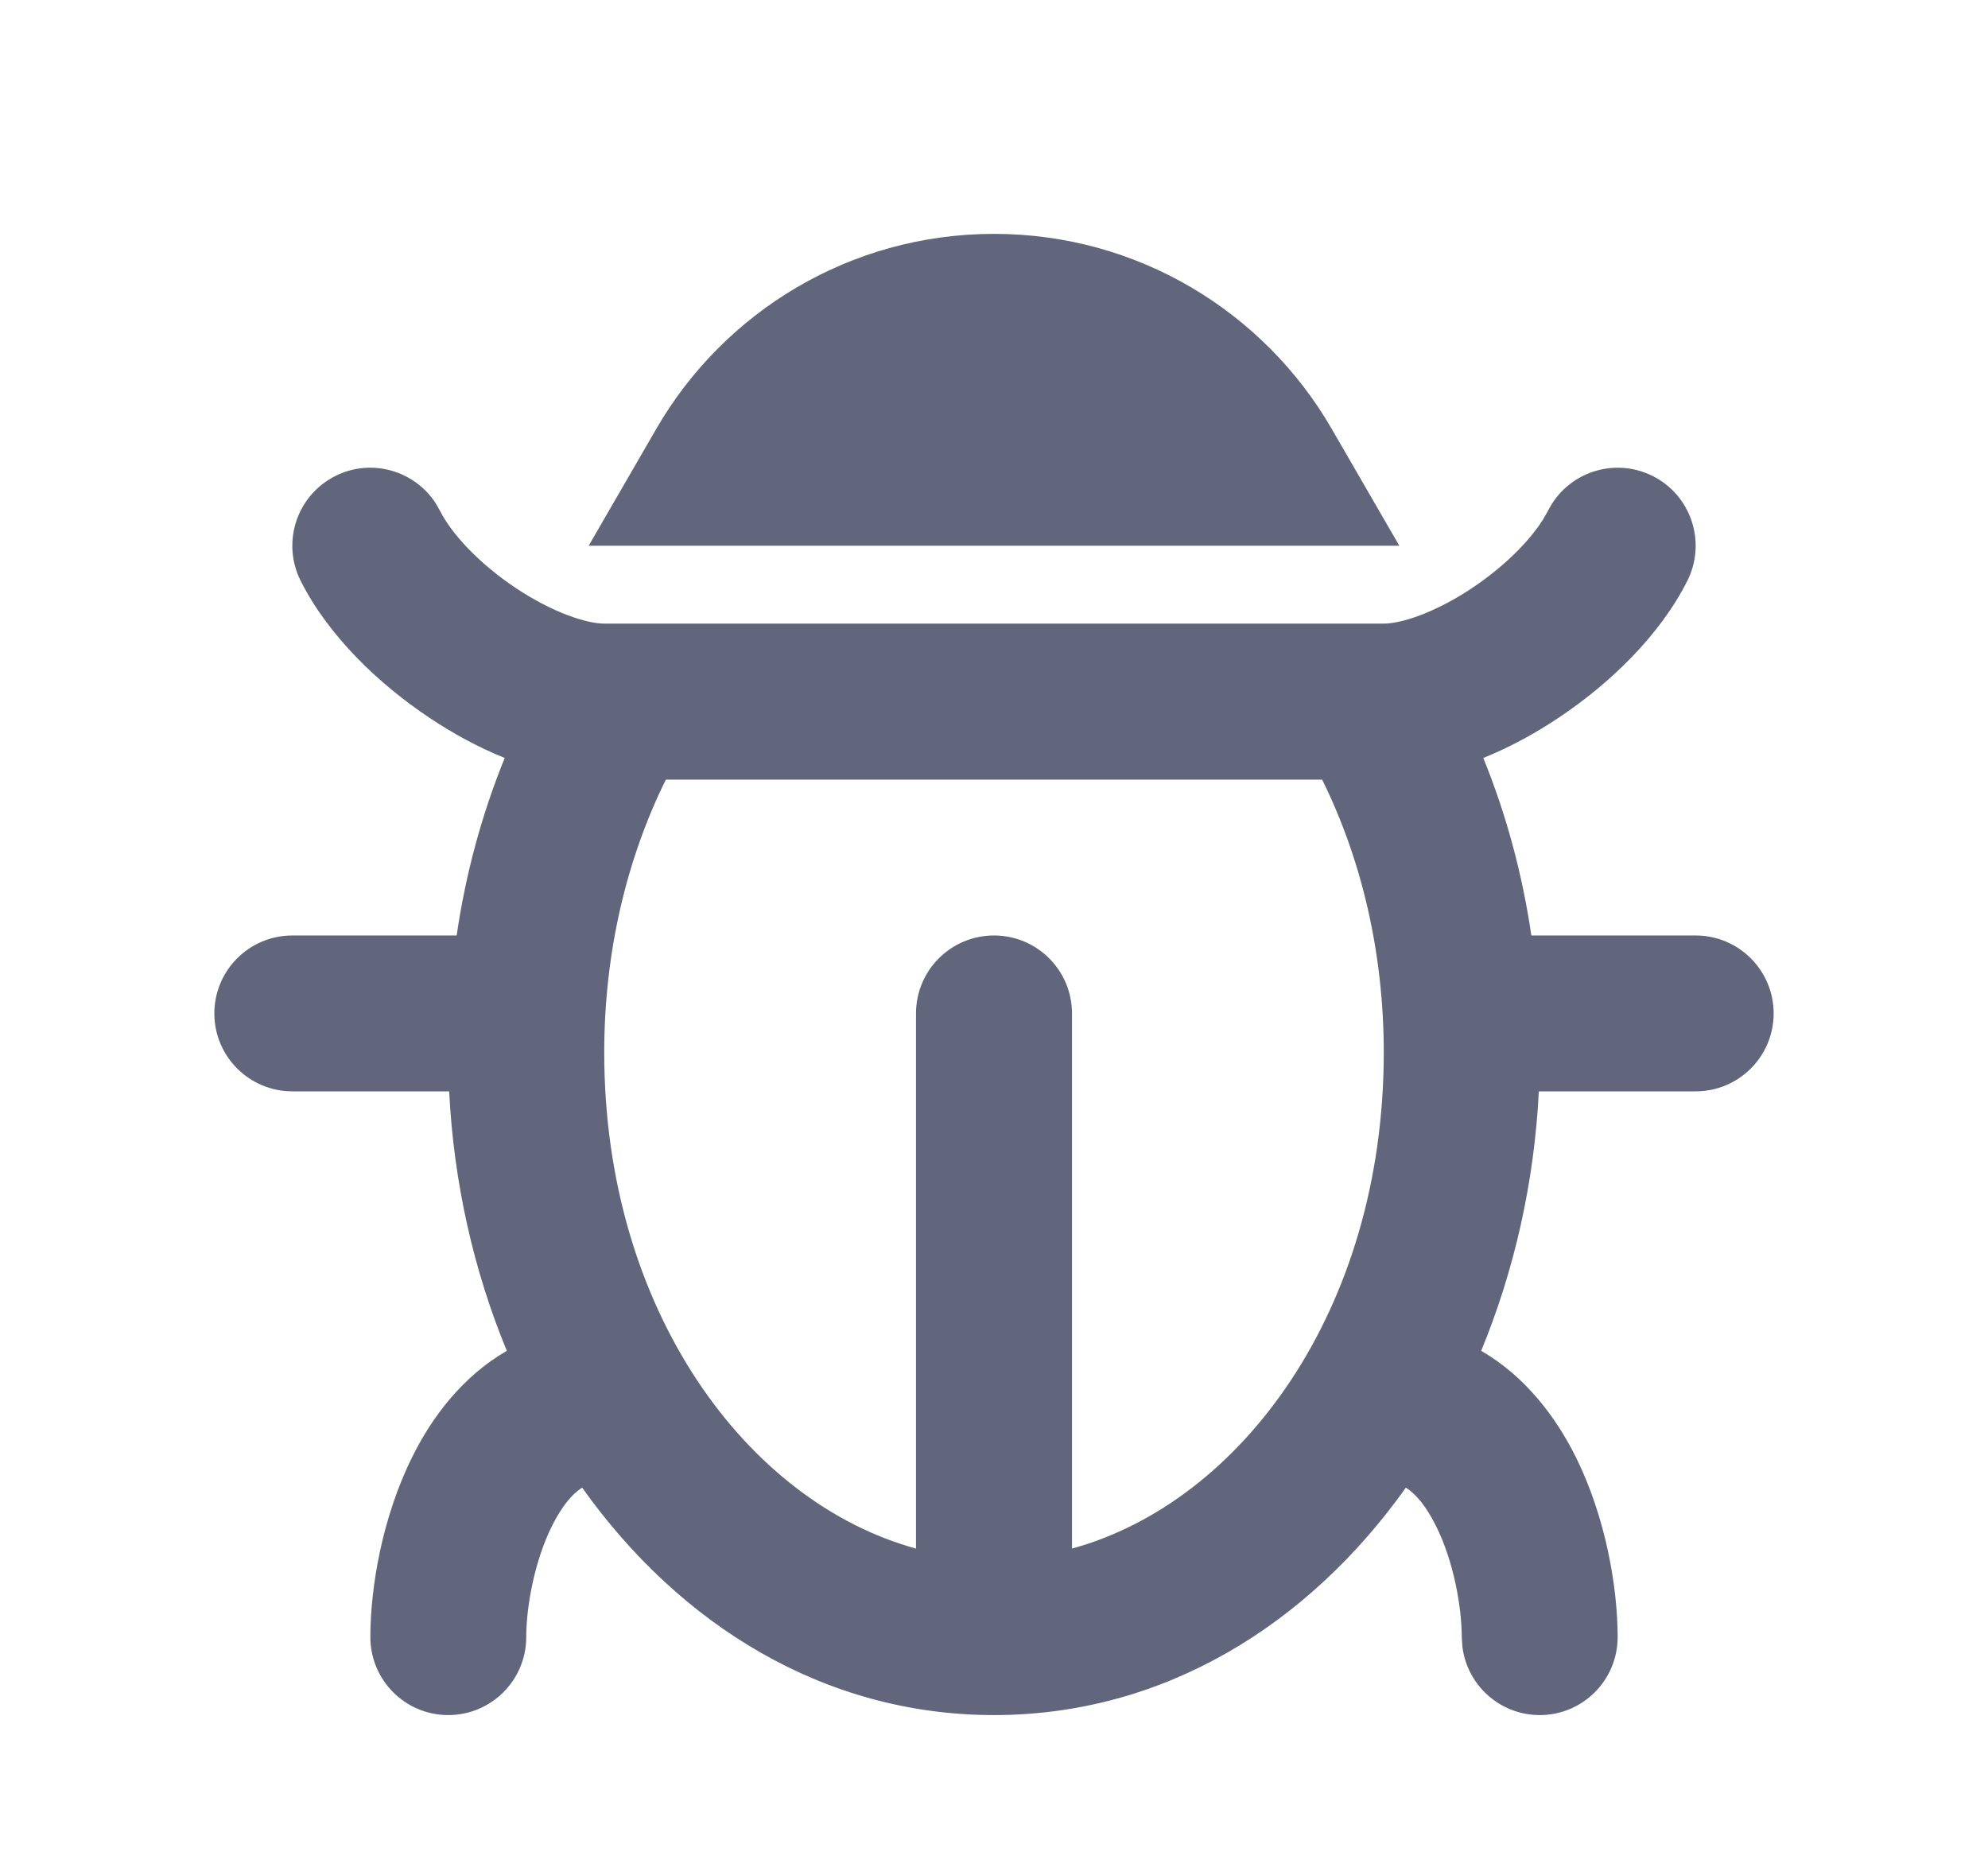
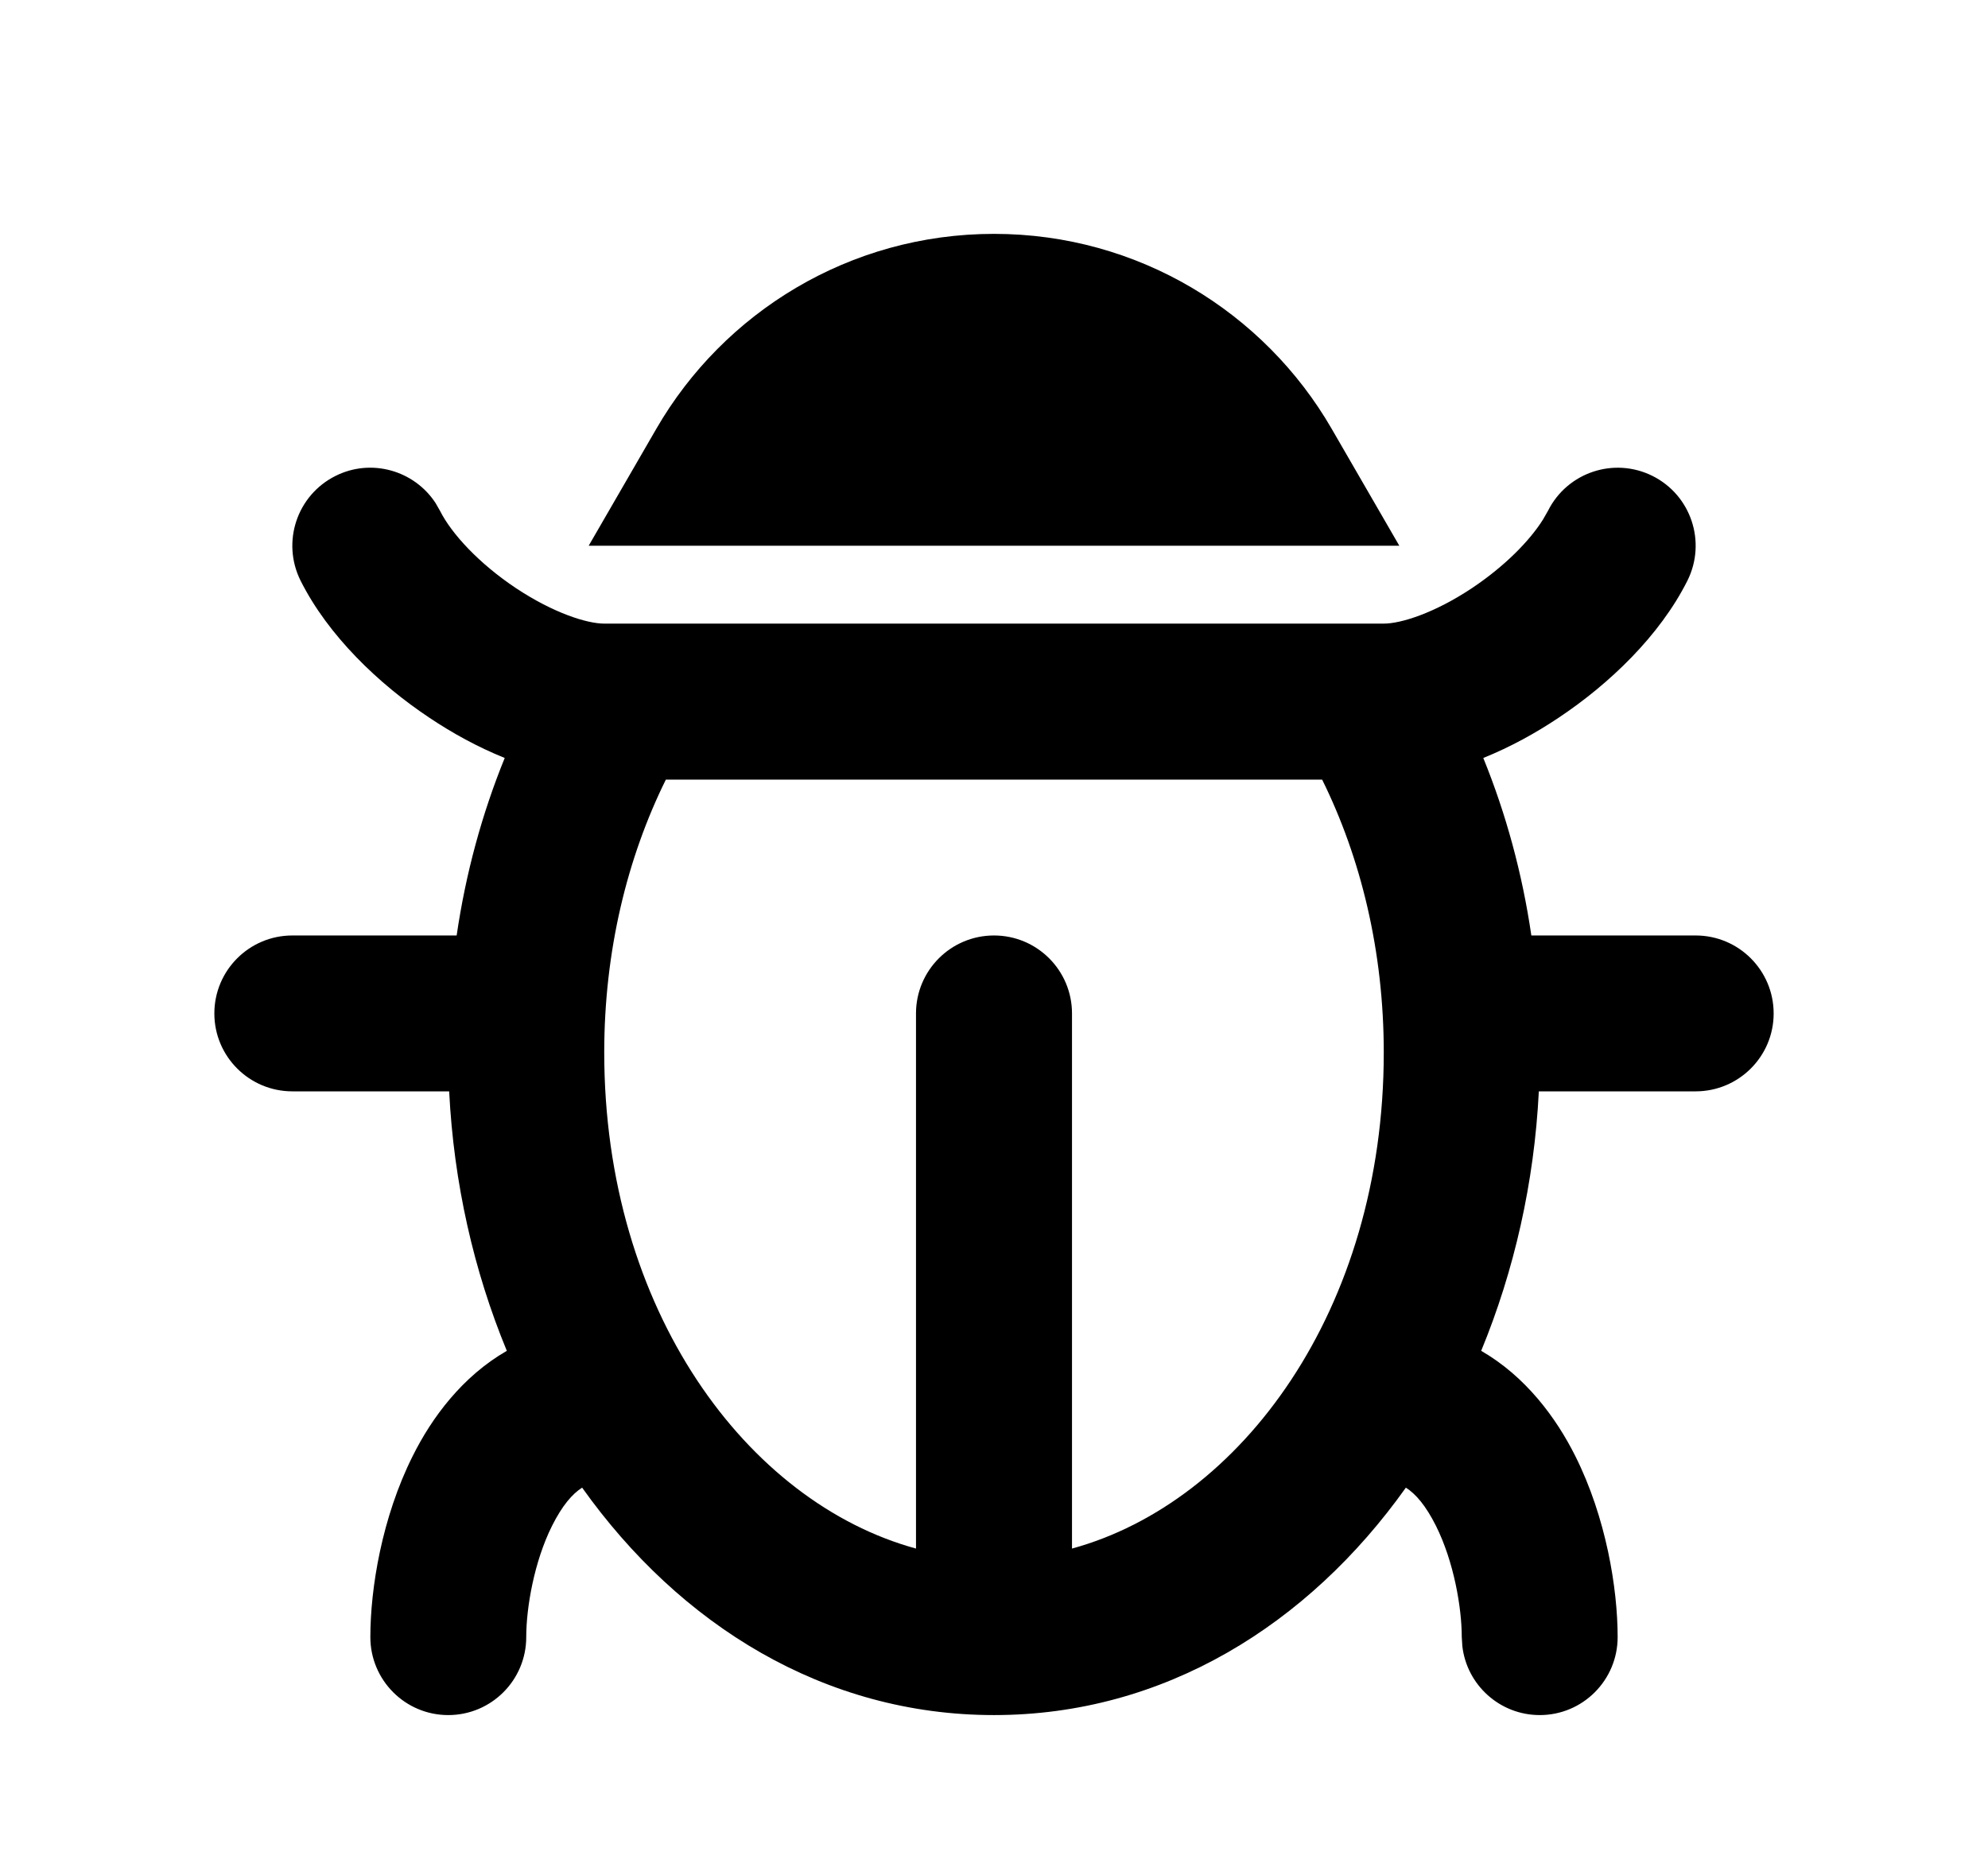
- <svg xmlns="http://www.w3.org/2000/svg" id="orchid" width="17" height="16" viewBox="0 0 17 16" fill="none">
+ <svg xmlns="http://www.w3.org/2000/svg" id="orchid" viewBox="0 0 17 16" fill="none">
  <g id="Inner">
-     <path id="Vector" d="M14.131 4.07C14.461 4.235 14.594 4.635 14.43 4.965C14.194 5.436 13.762 5.849 13.328 6.138C13.134 6.268 12.915 6.389 12.684 6.482C12.877 6.956 13.017 7.466 13.095 8H14.5C14.868 8 15.167 8.298 15.167 8.667C15.167 9.035 14.868 9.333 14.5 9.333H13.159C13.12 10.114 12.948 10.868 12.666 11.552C13.046 11.771 13.307 12.124 13.471 12.452C13.734 12.977 13.833 13.583 13.833 14C13.833 14.368 13.535 14.667 13.167 14.667C12.825 14.667 12.543 14.409 12.505 14.078L12.5 14C12.5 13.75 12.433 13.356 12.279 13.048C12.192 12.875 12.106 12.775 12.022 12.722C11.187 13.896 9.951 14.667 8.5 14.667C7.049 14.667 5.813 13.896 4.978 12.722C4.894 12.775 4.808 12.875 4.721 13.048C4.567 13.356 4.5 13.75 4.5 14C4.5 14.368 4.202 14.667 3.833 14.667C3.465 14.667 3.167 14.368 3.167 14C3.167 13.583 3.266 12.977 3.529 12.452C3.692 12.124 3.953 11.771 4.334 11.552C4.051 10.868 3.88 10.114 3.841 9.333H2.5C2.132 9.333 1.833 9.035 1.833 8.667C1.833 8.298 2.132 8 2.5 8H3.905C3.983 7.466 4.123 6.956 4.316 6.482C4.085 6.389 3.866 6.268 3.672 6.138C3.238 5.849 2.806 5.436 2.57 4.965C2.406 4.635 2.539 4.235 2.869 4.07C3.174 3.917 3.541 4.022 3.724 4.301L3.763 4.369C3.861 4.564 4.095 4.818 4.411 5.029C4.735 5.244 5.021 5.333 5.167 5.333H11.833C11.979 5.333 12.265 5.244 12.588 5.029C12.865 4.844 13.079 4.627 13.194 4.444L13.237 4.369C13.402 4.039 13.802 3.906 14.131 4.07ZM11.306 6.667H5.694C5.363 7.336 5.167 8.135 5.167 9C5.167 11.206 6.391 12.849 7.833 13.243V8.667C7.833 8.298 8.132 8 8.5 8C8.868 8 9.167 8.298 9.167 8.667V13.243C10.609 12.849 11.833 11.206 11.833 9C11.833 8.135 11.637 7.336 11.306 6.667ZM8.5 2C9.735 2 10.812 2.672 11.387 3.666L11.966 4.667H5.034L5.613 3.666C6.188 2.672 7.265 2 8.5 2Z" fill="#61667C" />
+     <path id="Vector" d="M14.131 4.07C14.461 4.235 14.594 4.635 14.43 4.965C14.194 5.436 13.762 5.849 13.328 6.138C13.134 6.268 12.915 6.389 12.684 6.482C12.877 6.956 13.017 7.466 13.095 8H14.5C14.868 8 15.167 8.298 15.167 8.667C15.167 9.035 14.868 9.333 14.5 9.333H13.159C13.12 10.114 12.948 10.868 12.666 11.552C13.046 11.771 13.307 12.124 13.471 12.452C13.734 12.977 13.833 13.583 13.833 14C13.833 14.368 13.535 14.667 13.167 14.667C12.825 14.667 12.543 14.409 12.505 14.078L12.5 14C12.5 13.75 12.433 13.356 12.279 13.048C12.192 12.875 12.106 12.775 12.022 12.722C11.187 13.896 9.951 14.667 8.5 14.667C7.049 14.667 5.813 13.896 4.978 12.722C4.894 12.775 4.808 12.875 4.721 13.048C4.567 13.356 4.5 13.75 4.5 14C4.5 14.368 4.202 14.667 3.833 14.667C3.465 14.667 3.167 14.368 3.167 14C3.167 13.583 3.266 12.977 3.529 12.452C3.692 12.124 3.953 11.771 4.334 11.552C4.051 10.868 3.88 10.114 3.841 9.333H2.5C2.132 9.333 1.833 9.035 1.833 8.667C1.833 8.298 2.132 8 2.5 8H3.905C3.983 7.466 4.123 6.956 4.316 6.482C4.085 6.389 3.866 6.268 3.672 6.138C3.238 5.849 2.806 5.436 2.57 4.965C2.406 4.635 2.539 4.235 2.869 4.07C3.174 3.917 3.541 4.022 3.724 4.301L3.763 4.369C3.861 4.564 4.095 4.818 4.411 5.029C4.735 5.244 5.021 5.333 5.167 5.333H11.833C11.979 5.333 12.265 5.244 12.588 5.029C12.865 4.844 13.079 4.627 13.194 4.444L13.237 4.369C13.402 4.039 13.802 3.906 14.131 4.07ZM11.306 6.667H5.694C5.363 7.336 5.167 8.135 5.167 9C5.167 11.206 6.391 12.849 7.833 13.243V8.667C7.833 8.298 8.132 8 8.5 8C8.868 8 9.167 8.298 9.167 8.667V13.243C10.609 12.849 11.833 11.206 11.833 9C11.833 8.135 11.637 7.336 11.306 6.667ZM8.5 2C9.735 2 10.812 2.672 11.387 3.666L11.966 4.667H5.034L5.613 3.666C6.188 2.672 7.265 2 8.5 2Z" fill="currentColor" />
  </g>
</svg>
